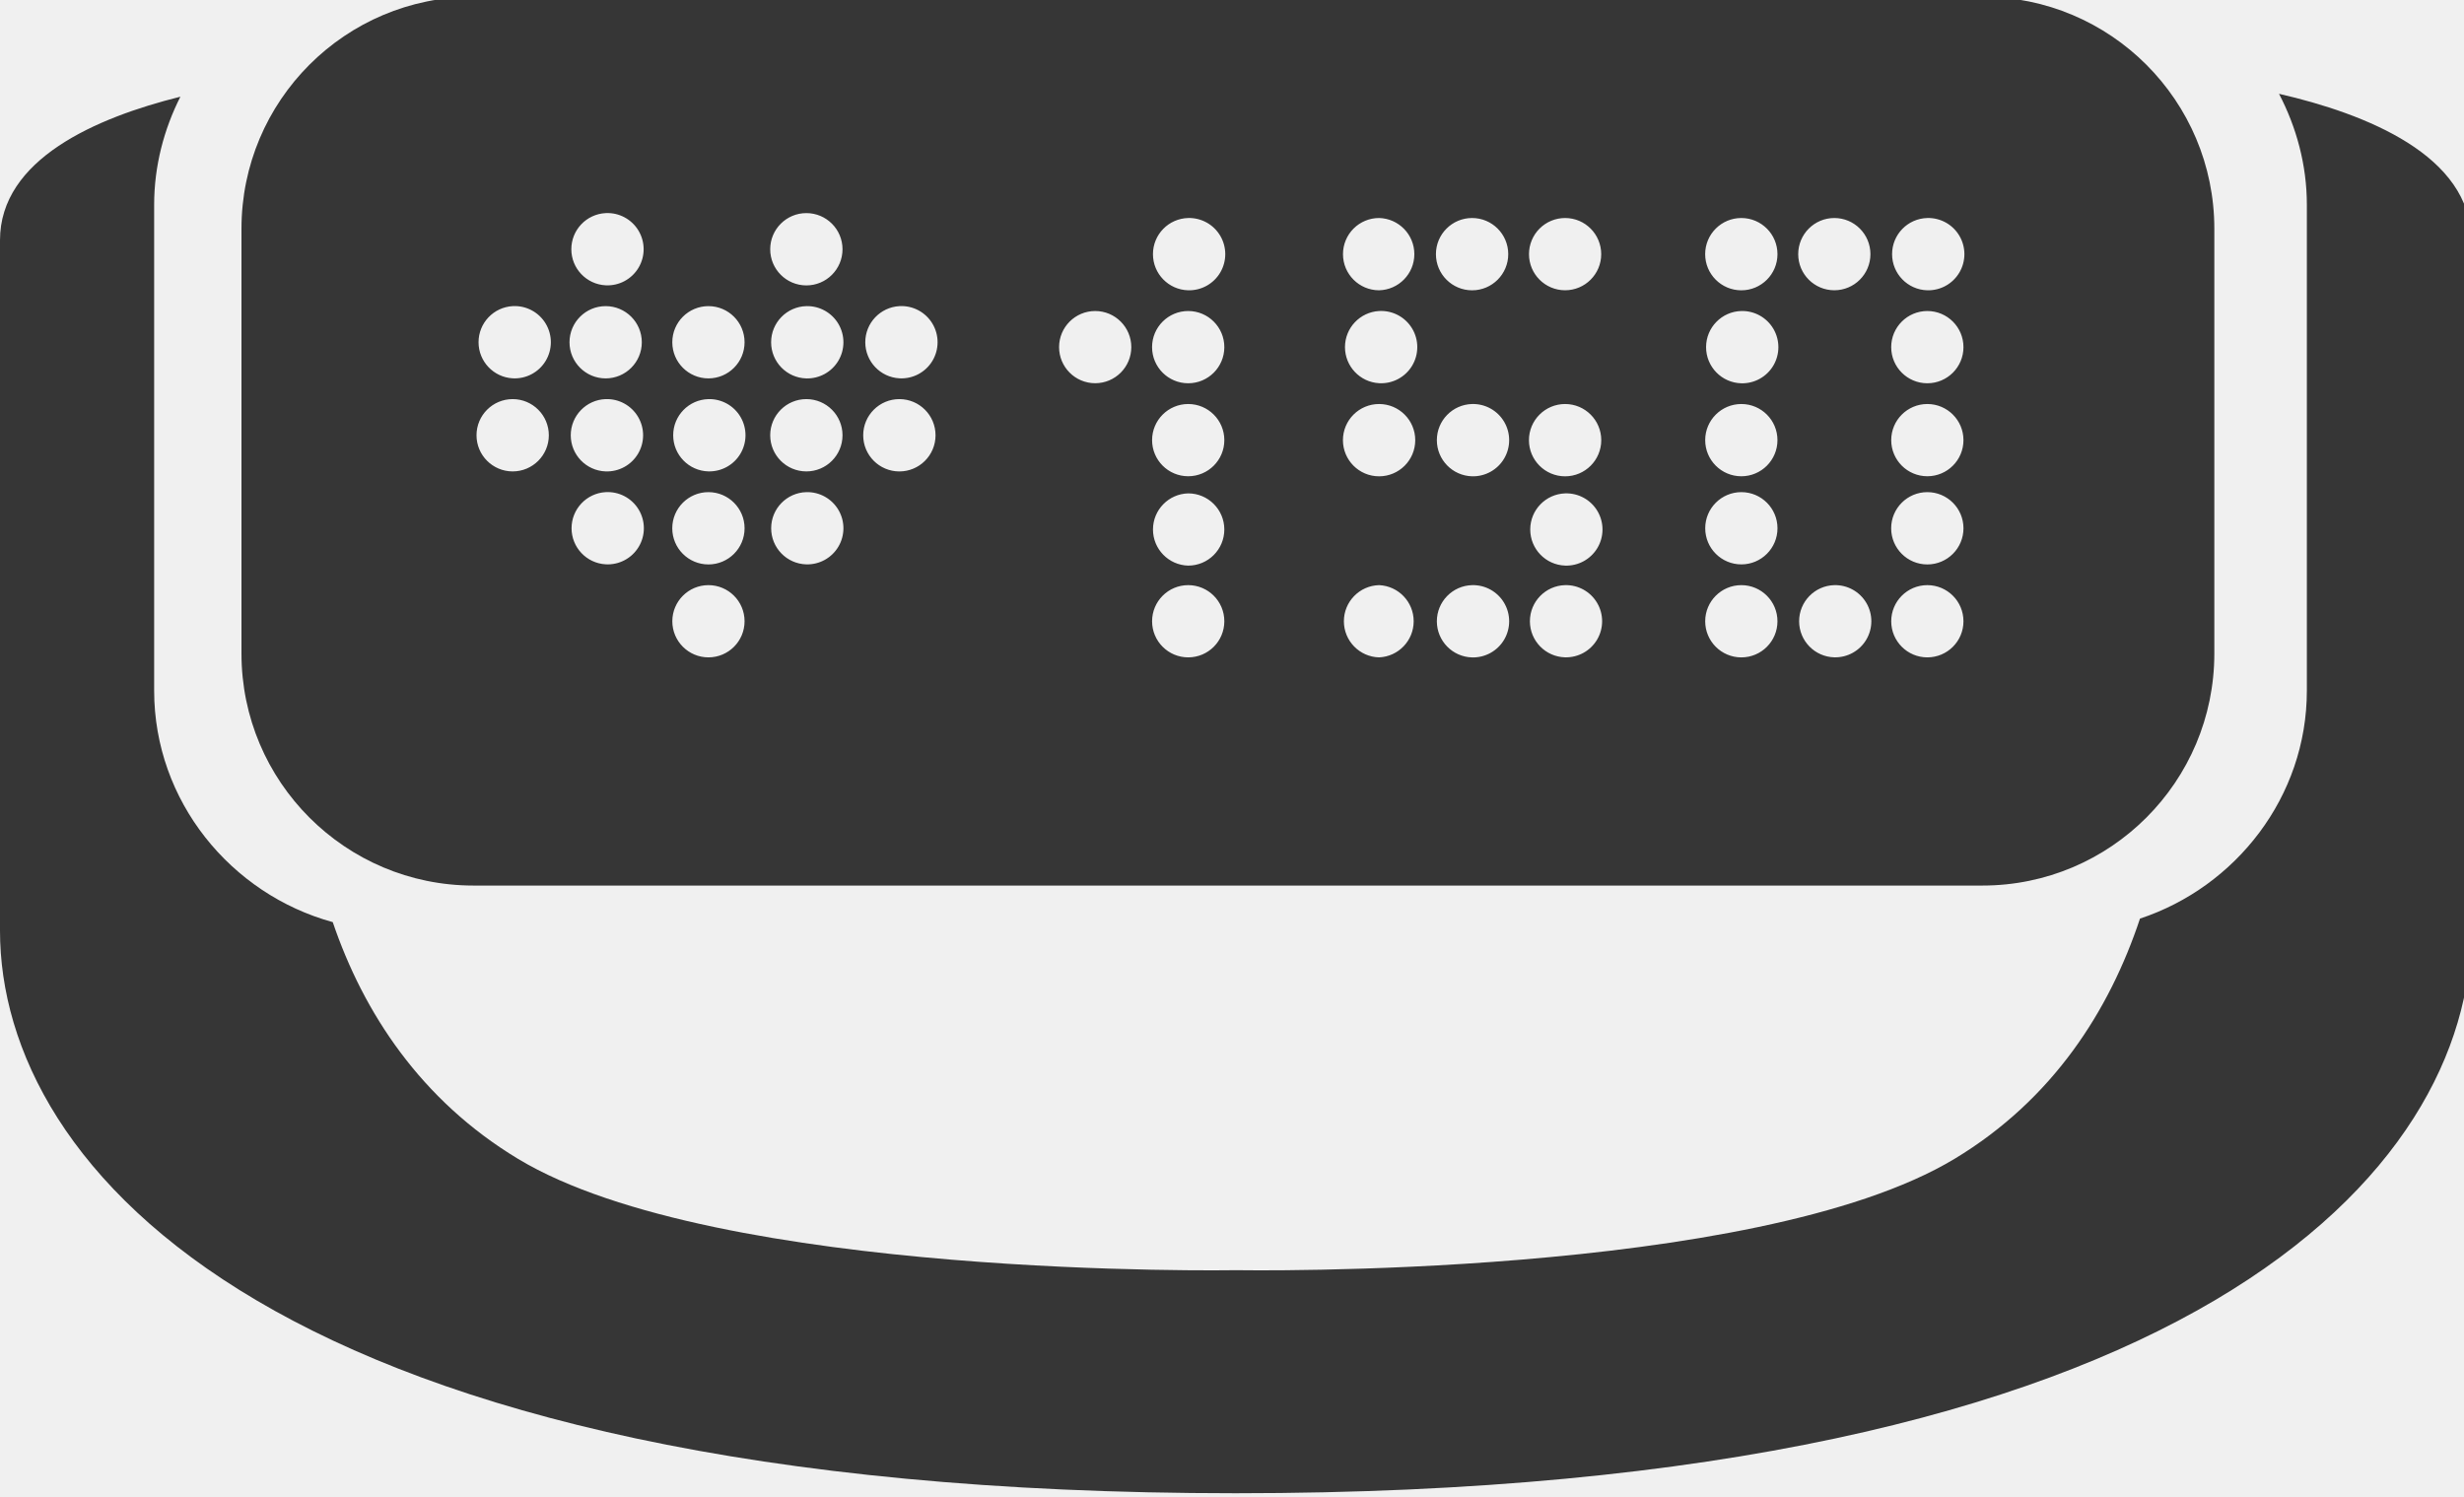
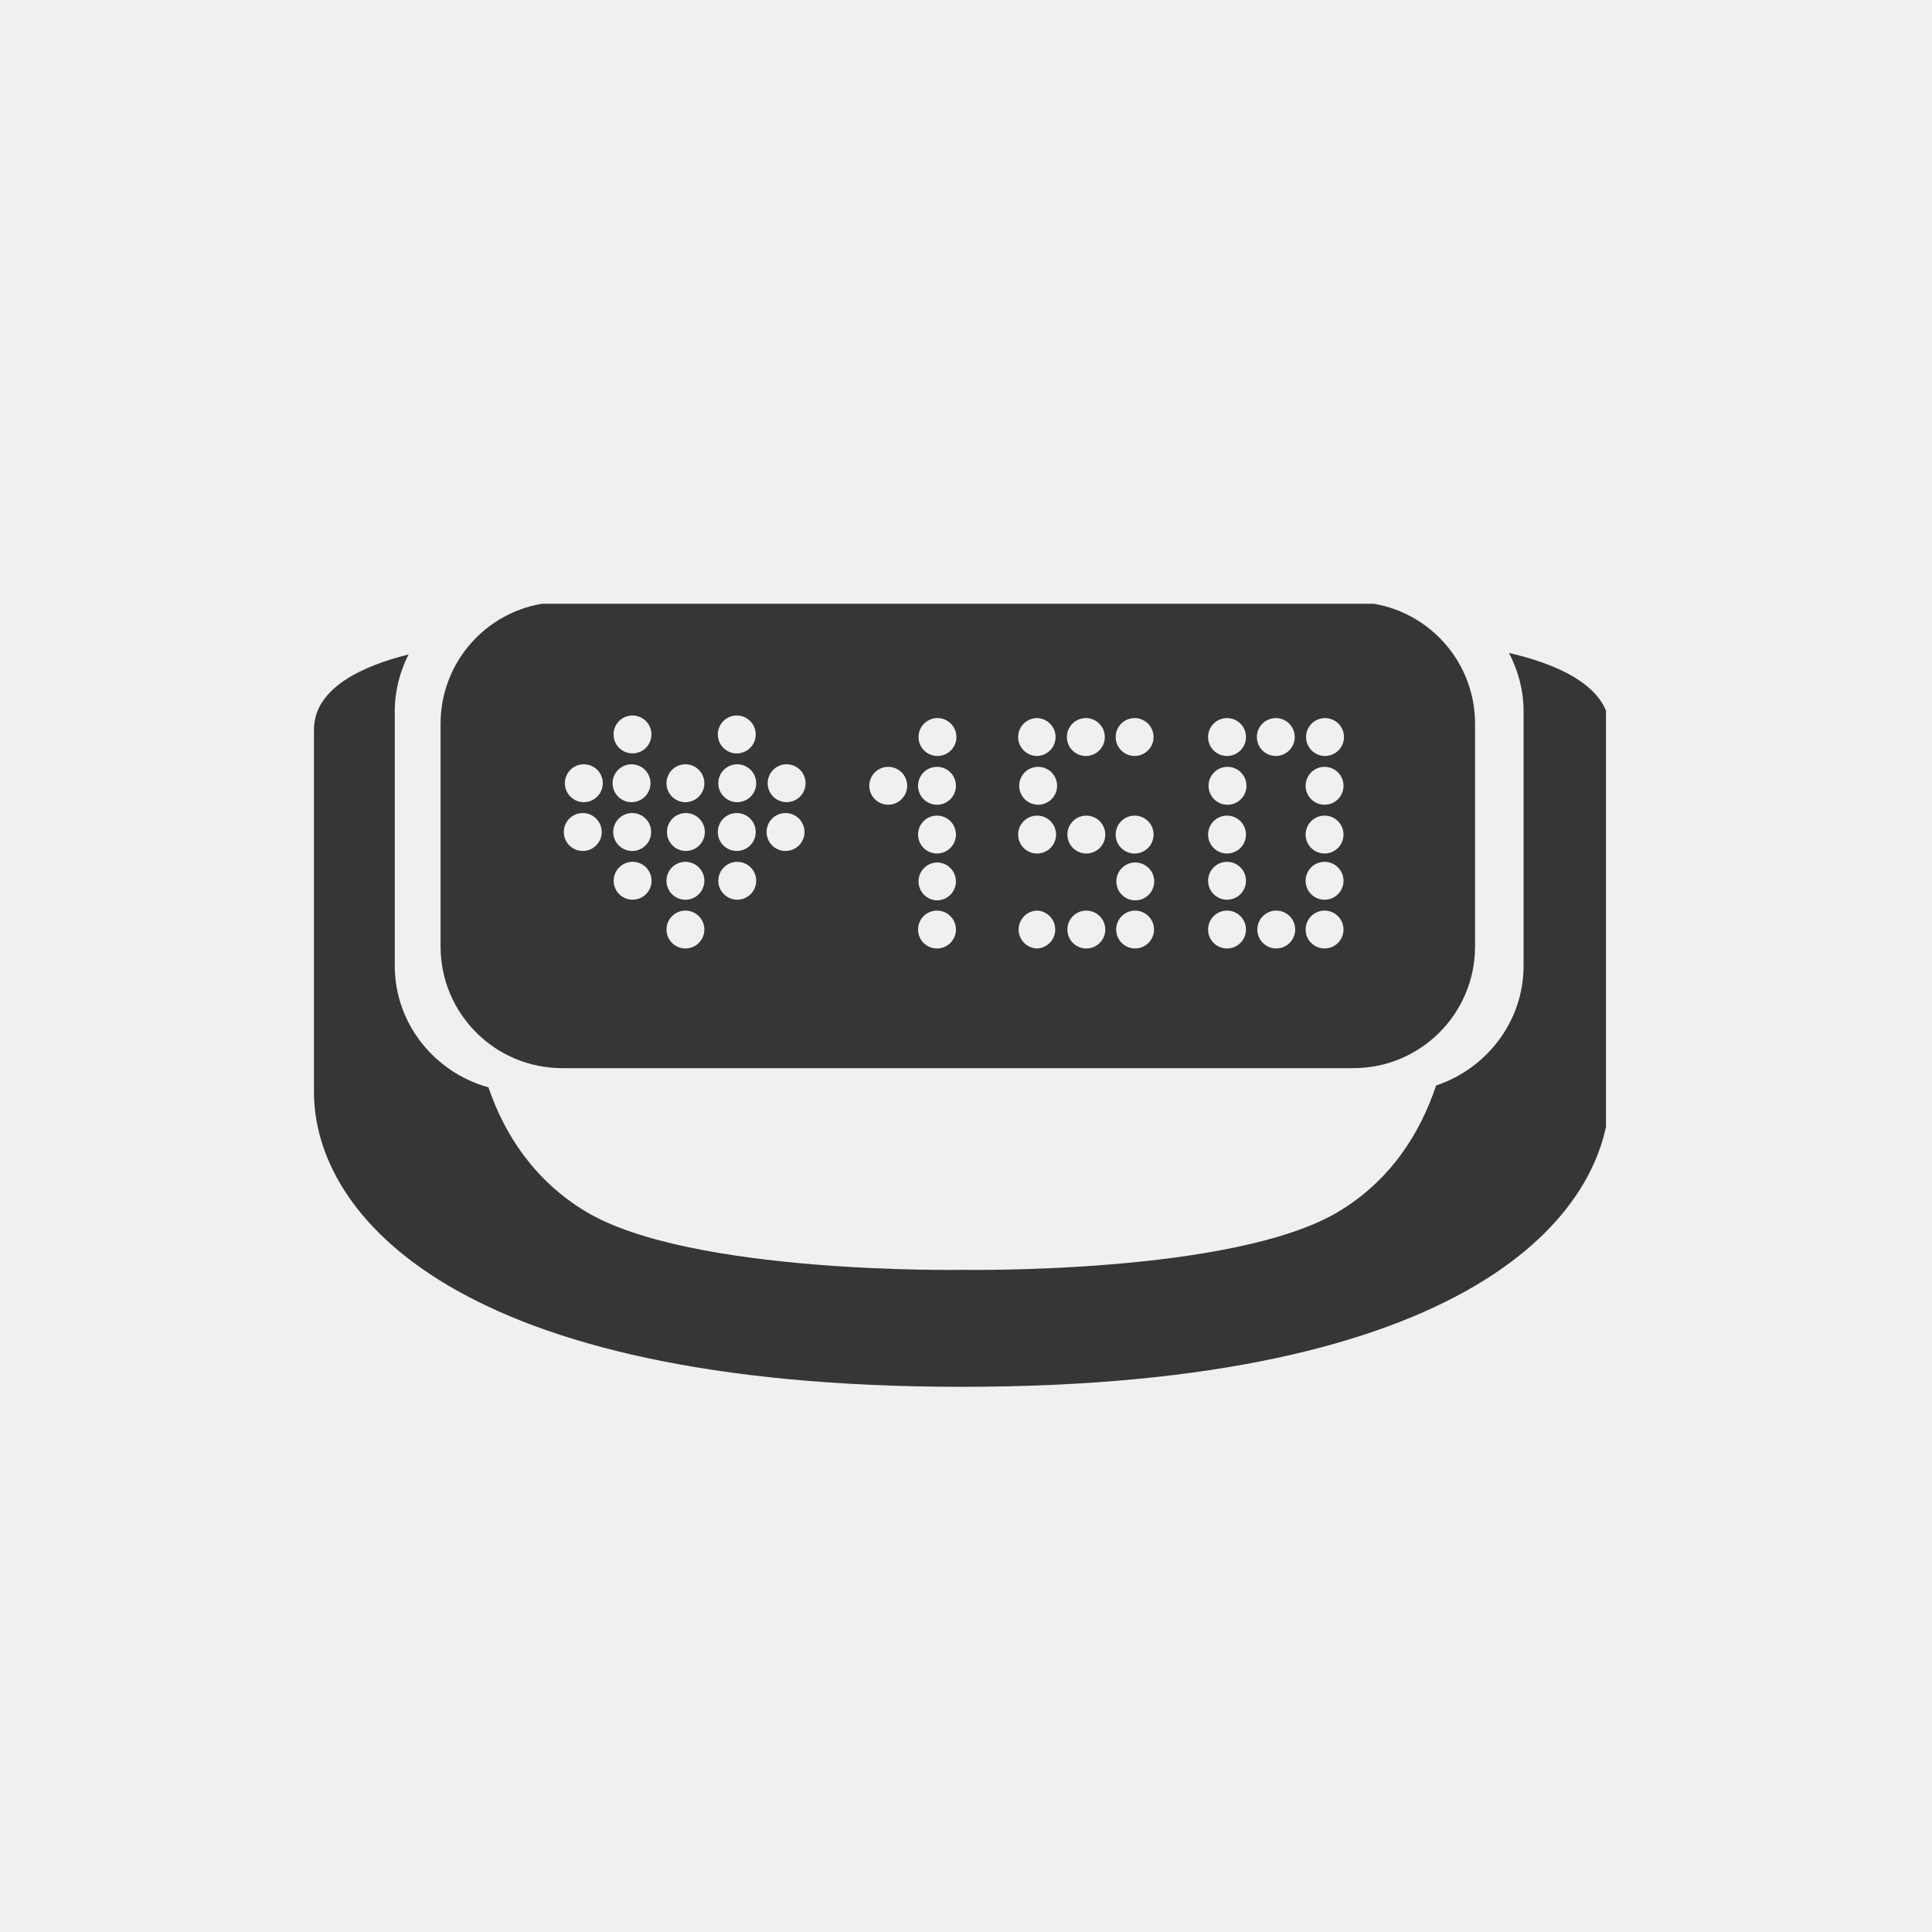
- <svg xmlns="http://www.w3.org/2000/svg" width="107" height="65" fill="none">
-   <path d="M98.967 4.074c.752 1.441 1.209 3.08 1.209 4.818v21.102c0 4.616-3.092 8.527-7.246 9.9-1.325 3.987-3.778 7.854-8.051 10.432-8.676 5.231-31.124 4.837-31.198 4.837-.078 0-22.513.395-31.189-4.837-4.216-2.545-6.708-6.347-8.042-10.279-4.418-1.209-7.756-5.251-7.756-10.053V8.893c0-1.688.427-3.282 1.139-4.693C4.17 5.109 0 6.918 0 10.434v29.983C0 50.668 11.839 64.85 53.657 64.85c41.82 0 53.657-14.182 53.657-24.433V10.434c-.001-3.684-4.576-5.494-8.347-6.36Z" fill="#363636" />
-   <path d="M20.561 38.459h65.523c5.564 0 10.074-4.513 10.074-10.077V9.935c0-5.563-4.51-10.075-10.074-10.075H20.561c-5.564 0-10.075 4.511-10.075 10.075v18.447c0 5.564 4.511 10.077 10.075 10.077ZM83.695 9.468a1.57 1.57 0 1 1 0 3.139 1.57 1.57 0 0 1 0-3.139Zm0 4.039a1.569 1.569 0 1 1 0 3.138 1.569 1.569 0 0 1 0-3.138Zm0 4.039a1.568 1.568 0 1 1 .001 3.137 1.568 1.568 0 0 1-.001-3.137Zm0 3.827a1.57 1.57 0 1 1-.001 3.14 1.57 1.57 0 0 1 .001-3.14Zm0 4.039a1.568 1.568 0 1 1 .001 3.137 1.568 1.568 0 0 1-.001-3.137ZM79.656 9.468c.867 0 1.568.703 1.568 1.57a1.568 1.568 0 1 1-3.136 0c0-.868.703-1.57 1.568-1.57Zm0 15.944a1.568 1.568 0 1 1 0 3.135 1.568 1.568 0 0 1 0-3.135ZM75.619 9.468a1.57 1.57 0 1 1-.003 3.14 1.57 1.57 0 0 1 .003-3.14Zm0 4.039a1.57 1.57 0 1 1-.003 3.139 1.57 1.57 0 0 1 .003-3.139Zm0 4.039a1.569 1.569 0 1 1-.002 3.138 1.569 1.569 0 0 1 .002-3.138Zm0 3.827a1.568 1.568 0 1 1 0 3.138 1.568 1.568 0 0 1 0-3.138Zm0 4.039a1.569 1.569 0 1 1-.002 3.138 1.569 1.569 0 0 1 .002-3.138ZM67.965 9.468c.867 0 1.568.703 1.568 1.57a1.568 1.568 0 1 1-3.136 0 1.568 1.568 0 0 1 1.568-1.57Zm0 8.078a1.568 1.568 0 1 1 0 3.14 1.568 1.568 0 0 1 0-3.14Zm0 3.881a1.569 1.569 0 1 1-.002 3.136 1.569 1.569 0 0 1 .002-3.136Zm0 3.985a1.568 1.568 0 1 1 0 3.135 1.568 1.568 0 0 1 0-3.135ZM63.926 9.468a1.57 1.57 0 1 1 0 3.14 1.57 1.57 0 0 1 0-3.14Zm0 8.078a1.57 1.57 0 1 1 .001 3.139 1.57 1.57 0 0 1-.001-3.139Zm0 7.866a1.57 1.57 0 1 1 .001 3.139 1.57 1.57 0 0 1-.001-3.139ZM59.888 9.468a1.57 1.57 0 0 1 0 3.139 1.568 1.568 0 0 1-1.568-1.569 1.567 1.567 0 0 1 1.568-1.57Zm0 4.039a1.57 1.57 0 1 1-.001 3.135 1.57 1.57 0 0 1 .001-3.135Zm0 4.039a1.57 1.57 0 1 1-.001 3.14 1.57 1.57 0 0 1 .001-3.14Zm0 7.866a1.57 1.57 0 0 1 0 3.137 1.569 1.569 0 0 1 0-3.137Zm-8.29-15.944a1.57 1.57 0 1 1 0 3.139 1.57 1.57 0 0 1 0-3.139Zm0 4.039a1.569 1.569 0 1 1 0 3.138 1.569 1.569 0 0 1 0-3.138Zm0 4.039a1.568 1.568 0 1 1 .001 3.137 1.568 1.568 0 0 1-.001-3.137Zm0 3.881a1.568 1.568 0 1 1 0 3.137 1.569 1.569 0 0 1 0-3.137Zm0 3.985a1.568 1.568 0 1 1 .001 3.137 1.568 1.568 0 0 1-.001-3.137Zm-4.039-11.905a1.568 1.568 0 1 1 0 3.136 1.568 1.568 0 0 1 0-3.136Zm-8.502-.212a1.57 1.57 0 1 1-.001 3.135 1.57 1.57 0 0 1 .001-3.135Zm0 4.038a1.57 1.57 0 1 1-.003 3.141 1.57 1.57 0 0 1 .003-3.141Zm-4.039-8.078a1.57 1.57 0 1 1-.003 3.14 1.57 1.57 0 0 1 .003-3.14Zm0 4.04a1.57 1.57 0 1 1-.003 3.139 1.57 1.57 0 0 1 .003-3.139Zm0 4.038a1.57 1.57 0 1 1-.003 3.14 1.57 1.57 0 0 1 .003-3.14Zm0 4.04a1.569 1.569 0 1 1-.001 3.137 1.569 1.569 0 0 1 .001-3.137Zm-4.254-8.078a1.569 1.569 0 1 1 0 3.138 1.569 1.569 0 0 1 0-3.138Zm0 4.038a1.57 1.57 0 1 1 0 3.139 1.57 1.57 0 0 1 0-3.139Zm0 4.04a1.57 1.57 0 1 1-.001 3.14 1.57 1.57 0 0 1 .001-3.14Zm0 4.039a1.568 1.568 0 1 1 .001 3.137 1.568 1.568 0 0 1-.001-3.137ZM26.3 9.255a1.57 1.57 0 1 1 .002 3.136 1.57 1.57 0 0 1-.002-3.136Zm0 4.04a1.57 1.57 0 0 1 1.571 1.568 1.57 1.57 0 0 1-3.14 0 1.57 1.57 0 0 1 1.569-1.568Zm0 4.038a1.571 1.571 0 1 1 0 3.14 1.571 1.571 0 0 1 0-3.14Zm0 4.04a1.57 1.57 0 1 1 .003 3.135 1.57 1.57 0 0 1-.003-3.135Zm-4.037-8.078a1.57 1.57 0 1 1-.001 3.135 1.57 1.57 0 0 1 .001-3.135Zm0 4.038a1.57 1.57 0 0 1 0 3.14 1.57 1.57 0 0 1 0-3.14Z" fill="#363636" />
+ <svg xmlns="http://www.w3.org/2000/svg" width="160" height="160" fill="none">
+   <g clip-path="url(#a)" fill="#363636">
+     <path d="M124.967 54.074c.752 1.441 1.209 3.08 1.209 4.818v21.102c0 4.616-3.092 8.527-7.246 9.9-1.325 3.987-3.778 7.854-8.051 10.432-8.676 5.231-31.124 4.837-31.198 4.837-.078 0-22.513.395-31.189-4.837-4.216-2.545-6.708-6.347-8.042-10.279-4.418-1.209-7.756-5.251-7.756-10.053V58.893c0-1.688.427-3.282 1.139-4.693C30.17 55.109 26 56.918 26 60.434v29.983c0 10.251 11.839 24.433 53.657 24.433 41.82 0 53.657-14.182 53.657-24.433V60.434c-.001-3.684-4.576-5.494-8.347-6.36Z" />
+     <path d="M46.561 88.459h65.523c5.564 0 10.074-4.513 10.074-10.077V59.935c0-5.563-4.51-10.075-10.074-10.075H46.561c-5.564 0-10.075 4.511-10.075 10.075v18.447c0 5.564 4.511 10.077 10.075 10.077Zm63.134-28.991a1.57 1.57 0 1 1 0 3.139 1.57 1.57 0 0 1 0-3.139Zm0 4.039a1.569 1.569 0 1 1 0 3.138 1.569 1.569 0 0 1 0-3.138Zm0 4.039a1.568 1.568 0 1 1 .001 3.137 1.568 1.568 0 0 1-.001-3.137Zm0 3.827a1.57 1.57 0 1 1-.001 3.14 1.57 1.57 0 0 1 .001-3.14Zm0 4.039a1.568 1.568 0 1 1 .001 3.137 1.568 1.568 0 0 1-.001-3.137Zm-4.039-15.944c.867 0 1.568.703 1.568 1.57a1.568 1.568 0 1 1-3.136 0c0-.868.703-1.57 1.568-1.57Zm0 15.944a1.568 1.568 0 1 1 0 3.135 1.568 1.568 0 0 1 0-3.135Zm-4.037-15.944a1.57 1.57 0 1 1-.003 3.14 1.57 1.57 0 0 1 .003-3.14Zm0 4.039a1.57 1.57 0 1 1-.003 3.139 1.57 1.57 0 0 1 .003-3.139Zm0 4.039a1.569 1.569 0 1 1-.002 3.138 1.569 1.569 0 0 1 .002-3.138Zm0 3.827a1.568 1.568 0 1 1 0 3.138 1.568 1.568 0 0 1 0-3.138Zm0 4.039a1.569 1.569 0 1 1-.002 3.138 1.569 1.569 0 0 1 .002-3.138Zm-7.654-15.944c.867 0 1.568.703 1.568 1.57a1.568 1.568 0 1 1-3.136 0 1.568 1.568 0 0 1 1.568-1.57Zm0 8.078a1.568 1.568 0 1 1 0 3.14 1.568 1.568 0 0 1 0-3.14Zm0 3.881a1.569 1.569 0 1 1-.002 3.136 1.569 1.569 0 0 1 .002-3.136Zm0 3.985a1.568 1.568 0 1 1 0 3.135 1.568 1.568 0 0 1 0-3.135Zm-4.039-15.944a1.57 1.57 0 1 1 0 3.14 1.57 1.57 0 0 1 0-3.14Zm0 8.078a1.57 1.57 0 1 1 .001 3.139 1.57 1.57 0 0 1-.001-3.139Zm0 7.866a1.57 1.57 0 1 1 .001 3.139 1.57 1.57 0 0 1-.001-3.139Zm-4.038-15.944a1.57 1.57 0 0 1 0 3.139 1.568 1.568 0 0 1-1.568-1.569 1.567 1.567 0 0 1 1.568-1.57Zm0 4.039a1.57 1.57 0 1 1-.001 3.135 1.57 1.57 0 0 1 .001-3.135Zm0 4.039a1.57 1.57 0 1 1-.001 3.14 1.57 1.57 0 0 1 .001-3.14Zm0 7.866a1.57 1.57 0 0 1 0 3.137 1.569 1.569 0 0 1 0-3.137Zm-8.29-15.944a1.57 1.57 0 1 1 0 3.139 1.57 1.57 0 0 1 0-3.139Zm0 4.039a1.569 1.569 0 1 1 0 3.138 1.569 1.569 0 0 1 0-3.138Zm0 4.039a1.568 1.568 0 1 1 .001 3.137 1.568 1.568 0 0 1-.001-3.137Zm0 3.881a1.568 1.568 0 1 1 0 3.137 1.569 1.569 0 0 1 0-3.137Zm0 3.985a1.568 1.568 0 1 1 .001 3.137 1.568 1.568 0 0 1-.001-3.137Zm-4.039-11.905a1.568 1.568 0 1 1 0 3.136 1.568 1.568 0 0 1 0-3.136Zm-8.502-.212a1.57 1.57 0 1 1-.001 3.135 1.57 1.57 0 0 1 .001-3.135Zm0 4.038a1.57 1.57 0 1 1-.003 3.141 1.57 1.57 0 0 1 .003-3.141Zm-4.039-8.078a1.57 1.57 0 1 1-.003 3.14 1.57 1.57 0 0 1 .003-3.14Zm0 4.04a1.57 1.57 0 1 1-.003 3.139 1.57 1.57 0 0 1 .003-3.139Zm0 4.038a1.57 1.57 0 1 1-.003 3.14 1.57 1.57 0 0 1 .003-3.14Zm0 4.04a1.569 1.569 0 1 1-.001 3.137 1.569 1.569 0 0 1 .001-3.137Zm-4.254-8.078a1.569 1.569 0 1 1 0 3.138 1.569 1.569 0 0 1 0-3.138Zm0 4.038a1.57 1.57 0 1 1 0 3.139 1.57 1.57 0 0 1 0-3.139Zm0 4.04a1.57 1.57 0 1 1-.001 3.14 1.57 1.57 0 0 1 .001-3.14Zm0 4.039a1.568 1.568 0 1 1 .001 3.137 1.568 1.568 0 0 1-.001-3.137ZM52.3 59.255a1.57 1.57 0 1 1 .002 3.136 1.57 1.57 0 0 1-.002-3.136Zm0 4.04a1.57 1.57 0 0 1 1.571 1.568 1.57 1.57 0 0 1-3.14 0 1.57 1.57 0 0 1 1.569-1.568Zm0 4.038a1.571 1.571 0 1 1 0 3.14 1.571 1.571 0 0 1 0-3.14Zm0 4.04a1.57 1.57 0 1 1 .003 3.135 1.57 1.57 0 0 1-.003-3.135Zm-4.037-8.078a1.57 1.57 0 1 1-.001 3.135 1.57 1.57 0 0 1 .001-3.135Zm0 4.038a1.57 1.57 0 0 1 0 3.14 1.57 1.57 0 0 1 0-3.14Z" />
+   </g>
+   <defs>
+     <clipPath id="a">
+       <path fill="#fff" transform="translate(26 50)" d="M0 0h107v65H0z" />
+     </clipPath>
+   </defs>
</svg>
